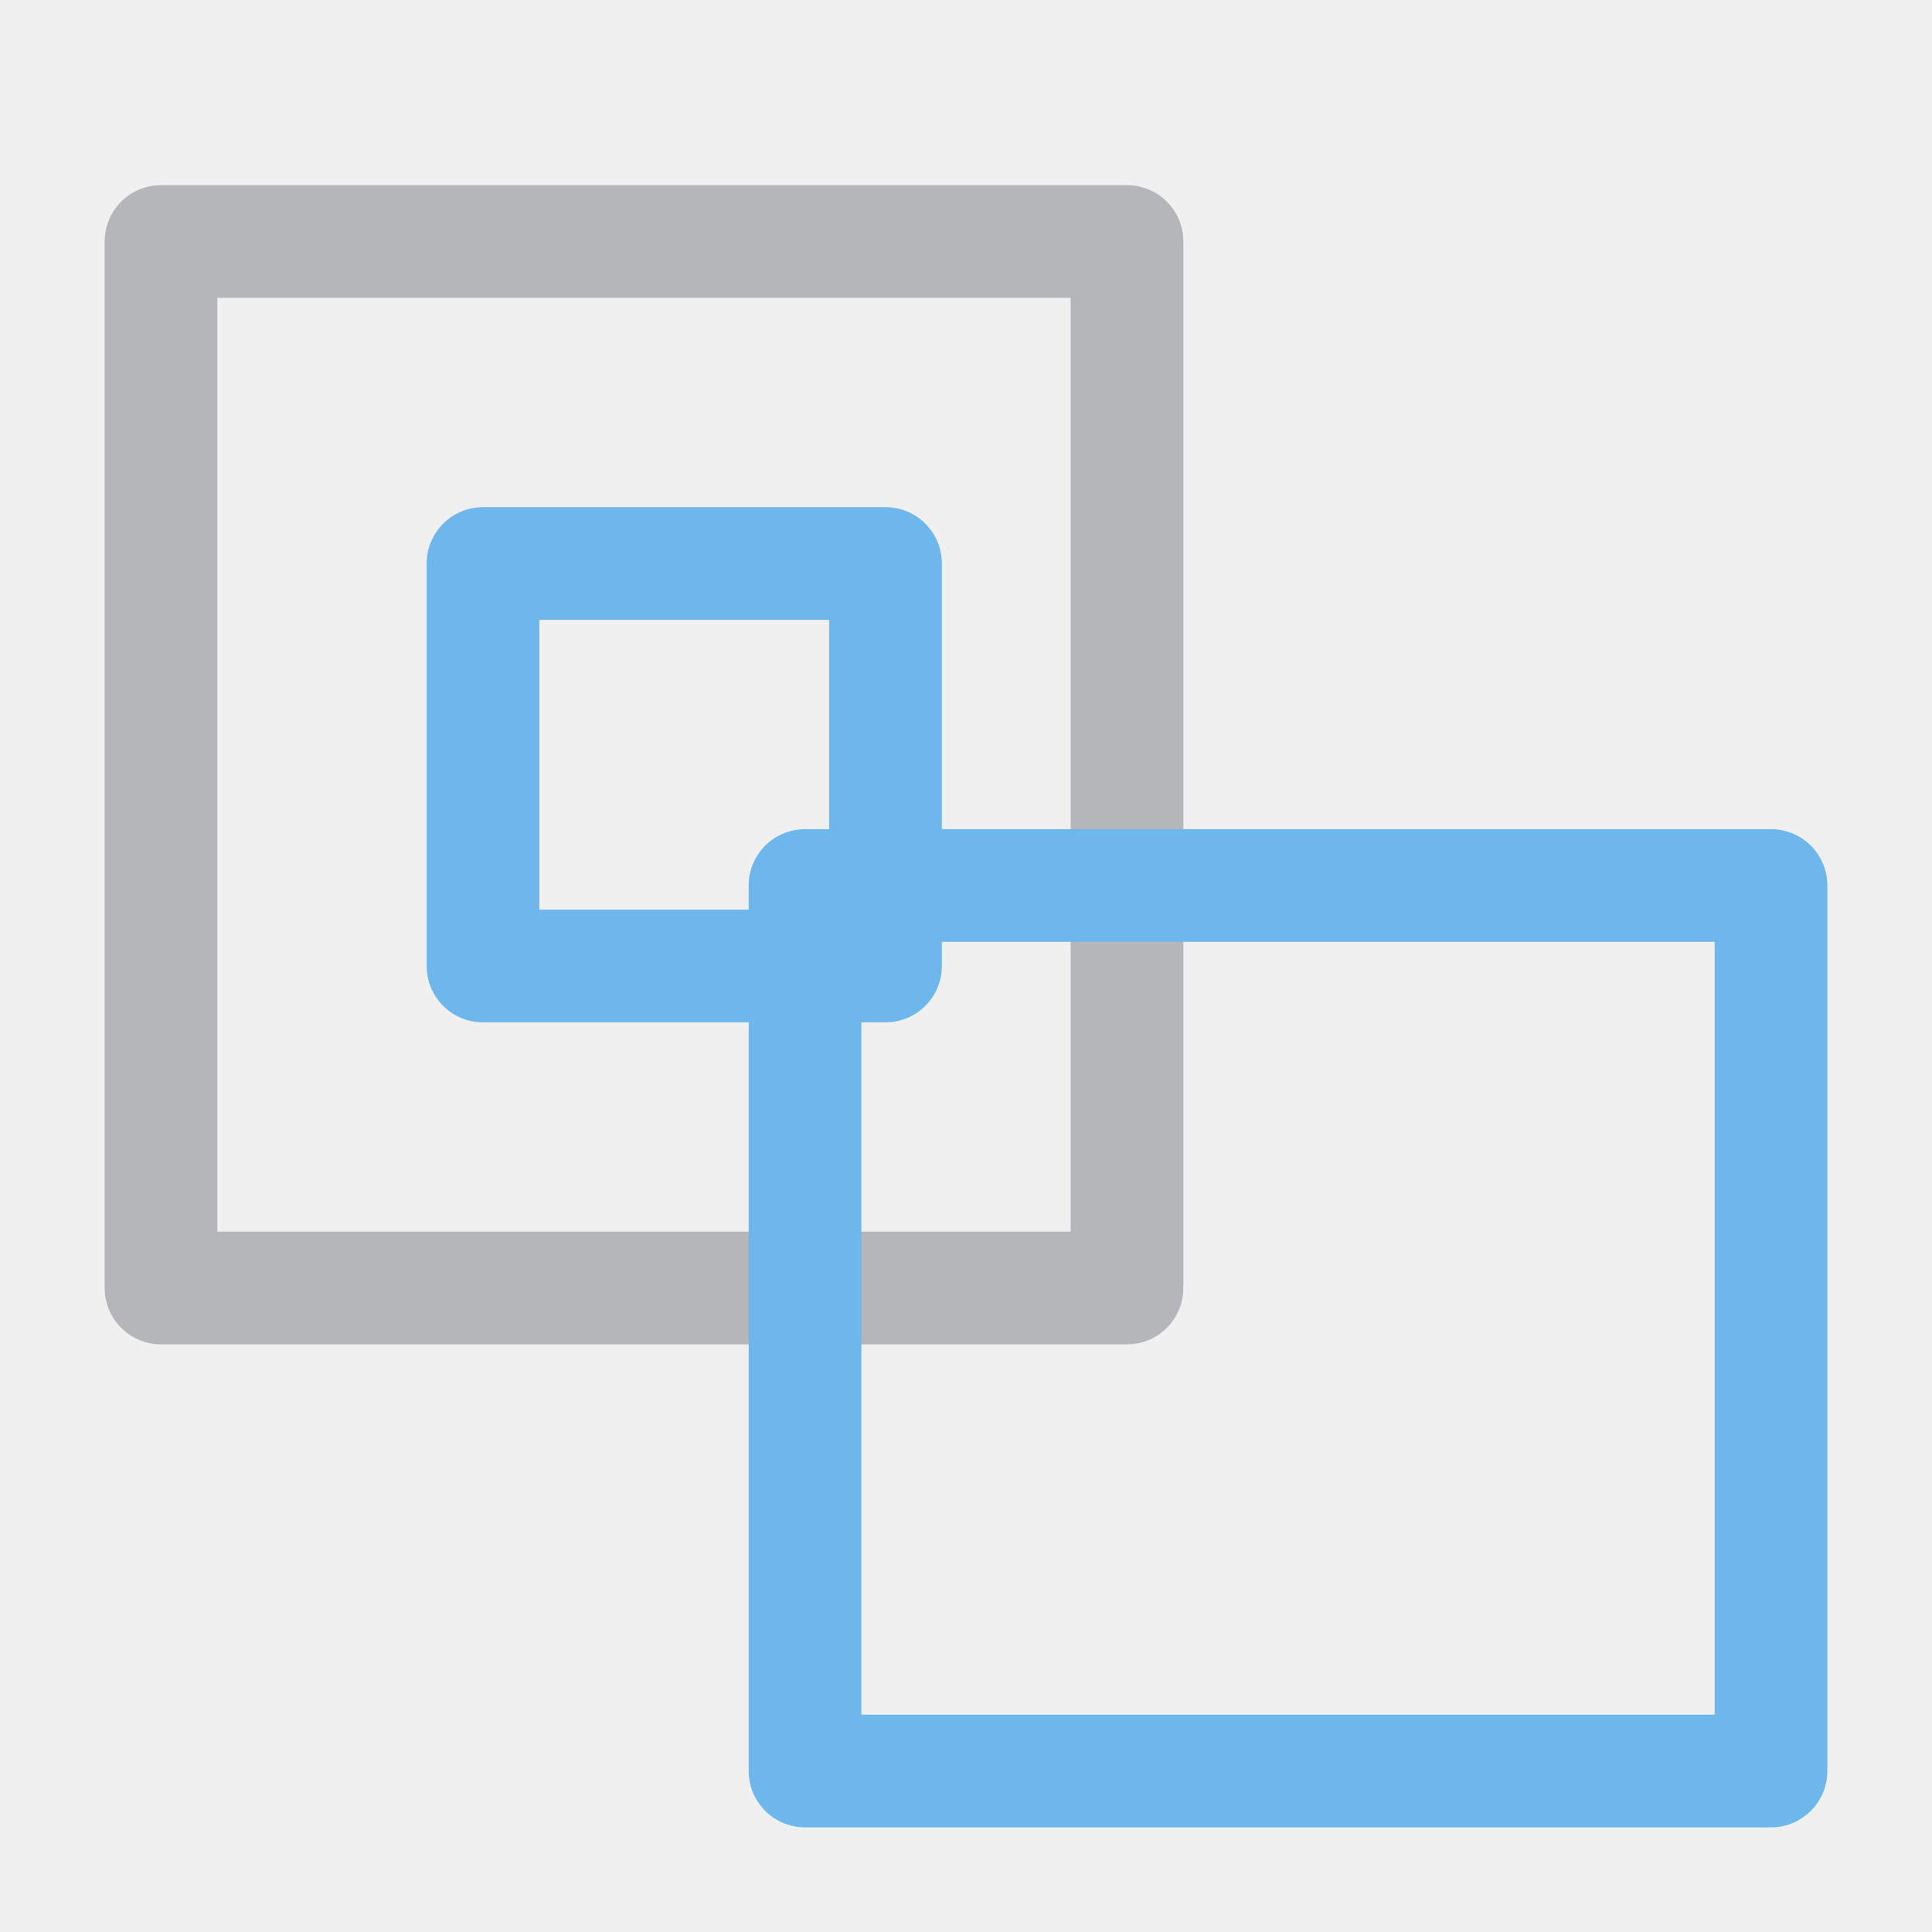
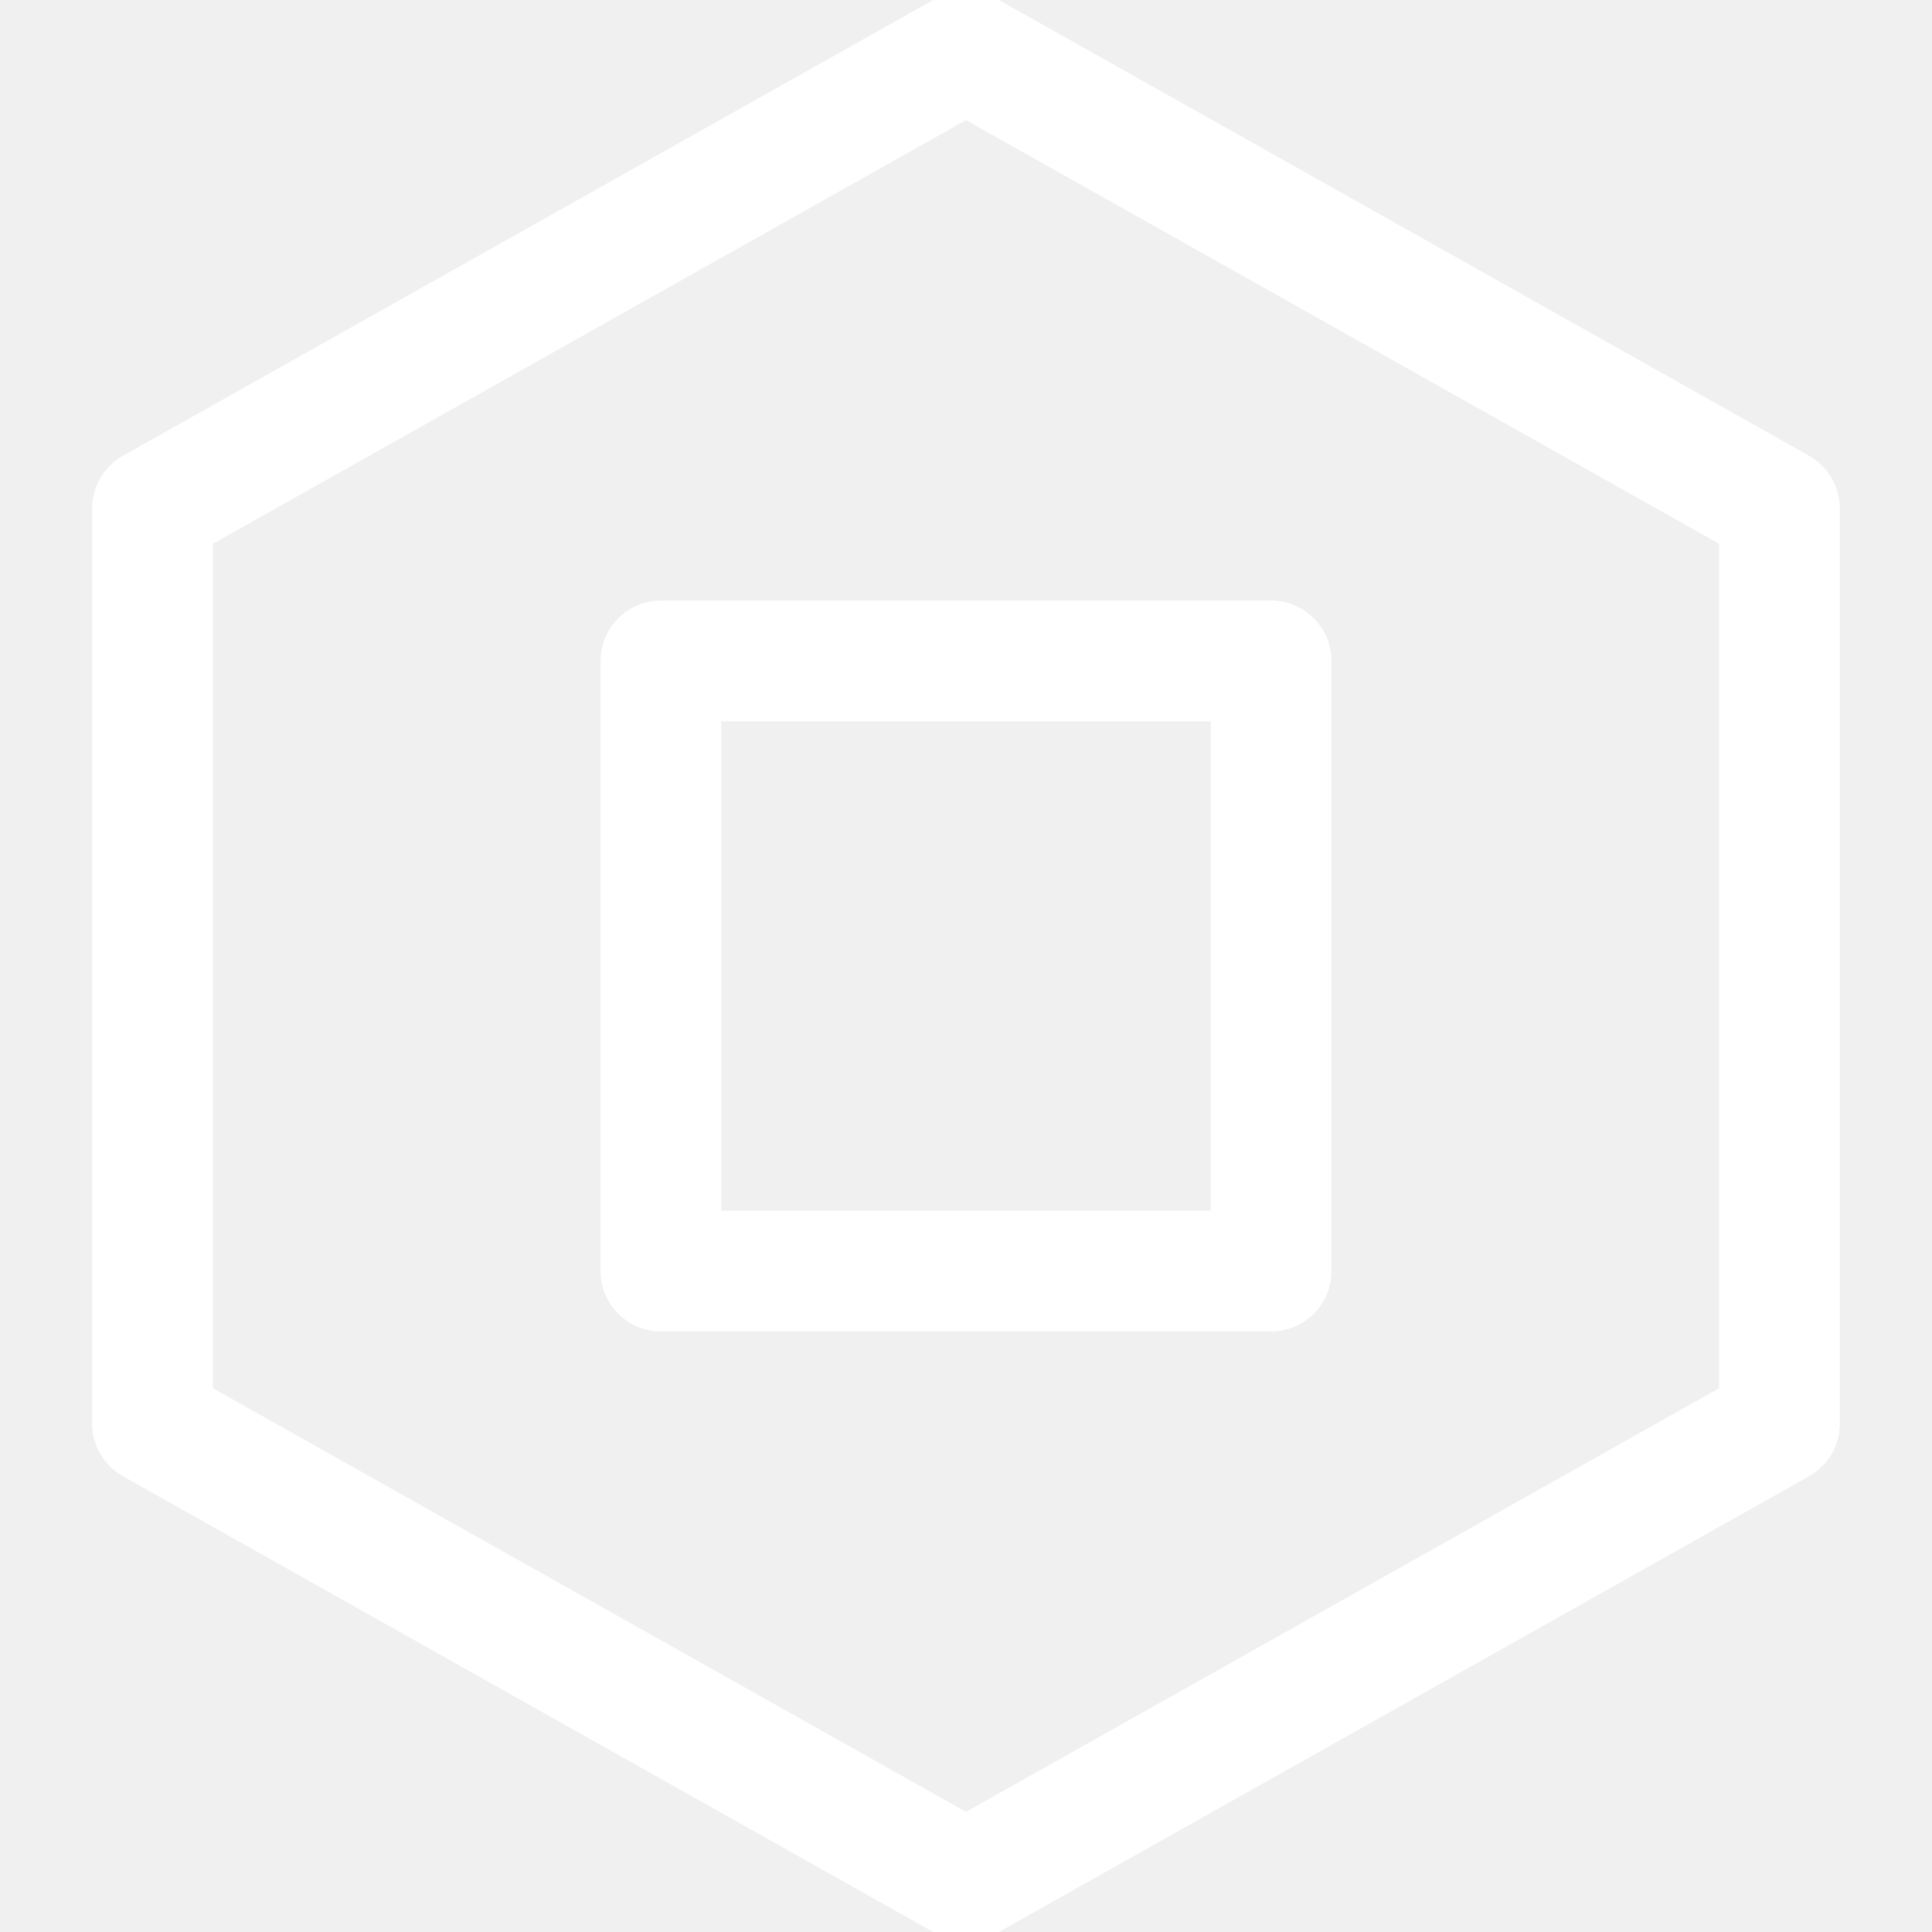
- <svg xmlns="http://www.w3.org/2000/svg" viewBox="0 0 24 24" fill="none" stroke="#B4B6B9" stroke-width="1.4" stroke-linecap="round" stroke-linejoin="round">
-   <path d="M2 3h12v13H2Z" />
-   <path stroke="#6DB7ED" d="M10 11h12v11H10ZM6 7h5v5H6Z" />
+ <svg xmlns="http://www.w3.org/2000/svg" width="16" height="16" viewBox="2.5 2.5 19 19" fill="none" stroke="#ffffff" stroke-width="1.188" stroke-linecap="round" stroke-linejoin="round">
+   <g>
+     <path d="M12 3l8 4.5v9L12 21l-8-4.5v-9zM9 9h6v6H9z" />
+   </g>
</svg>
